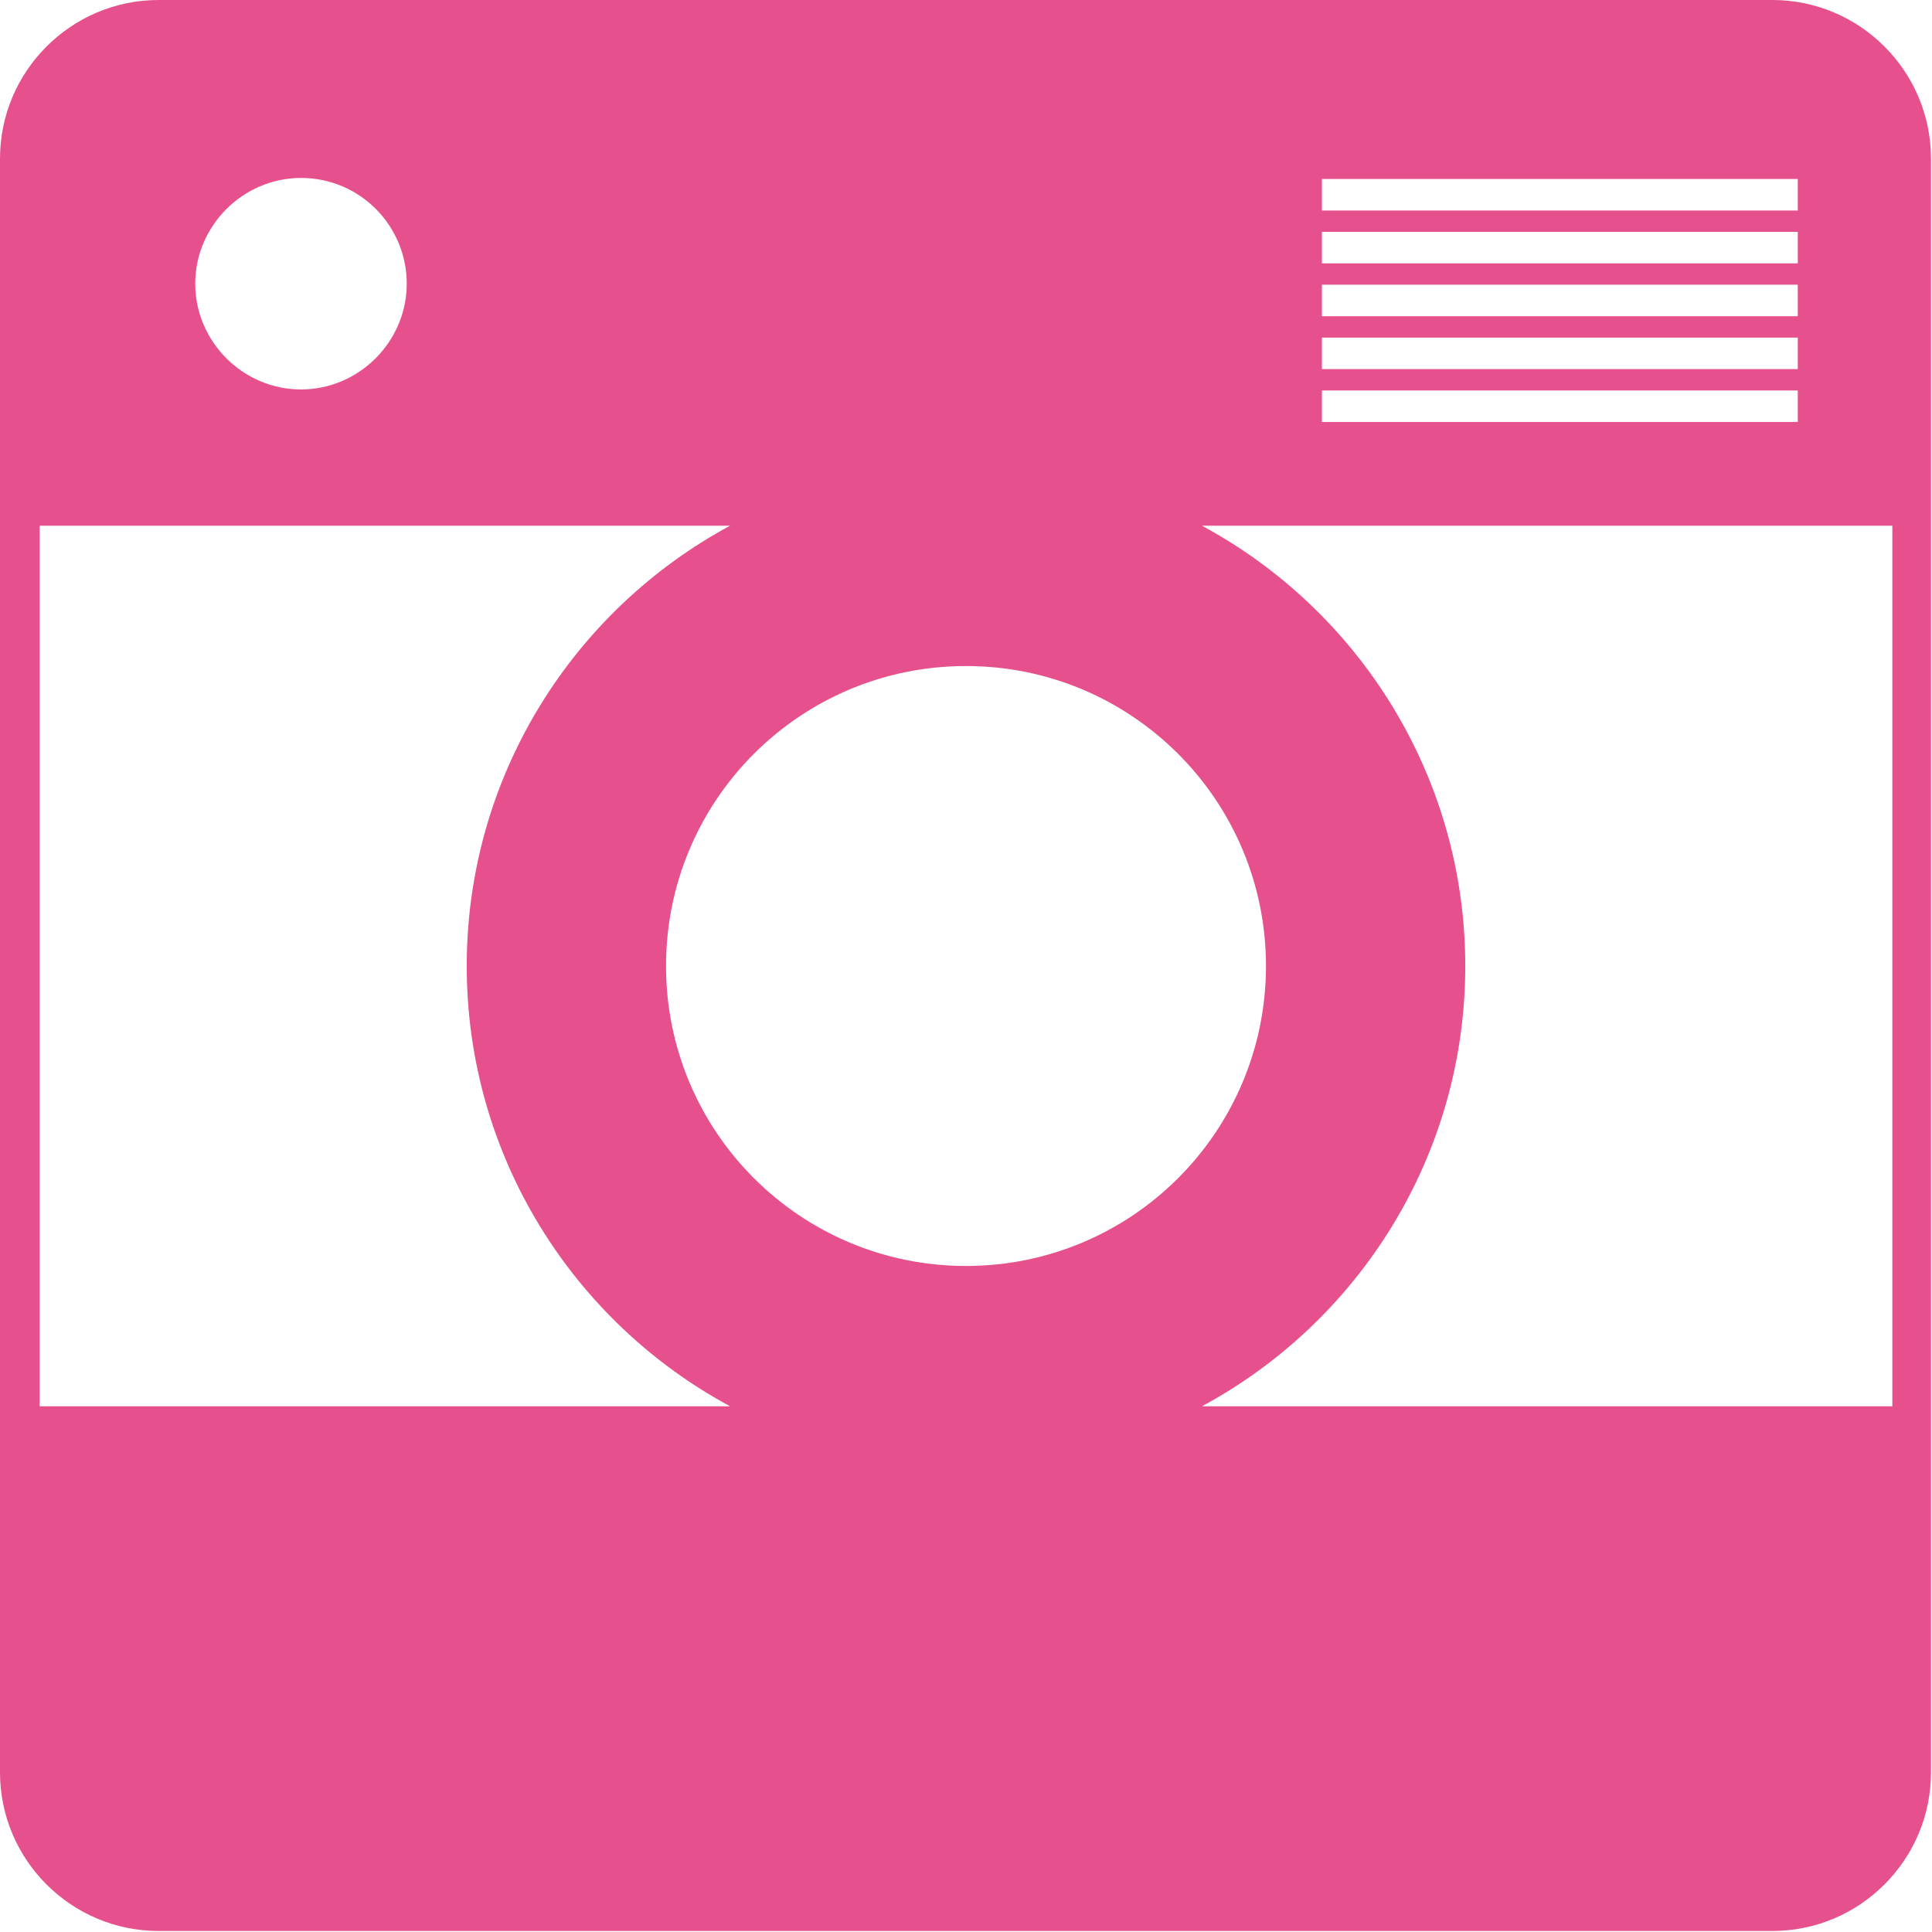
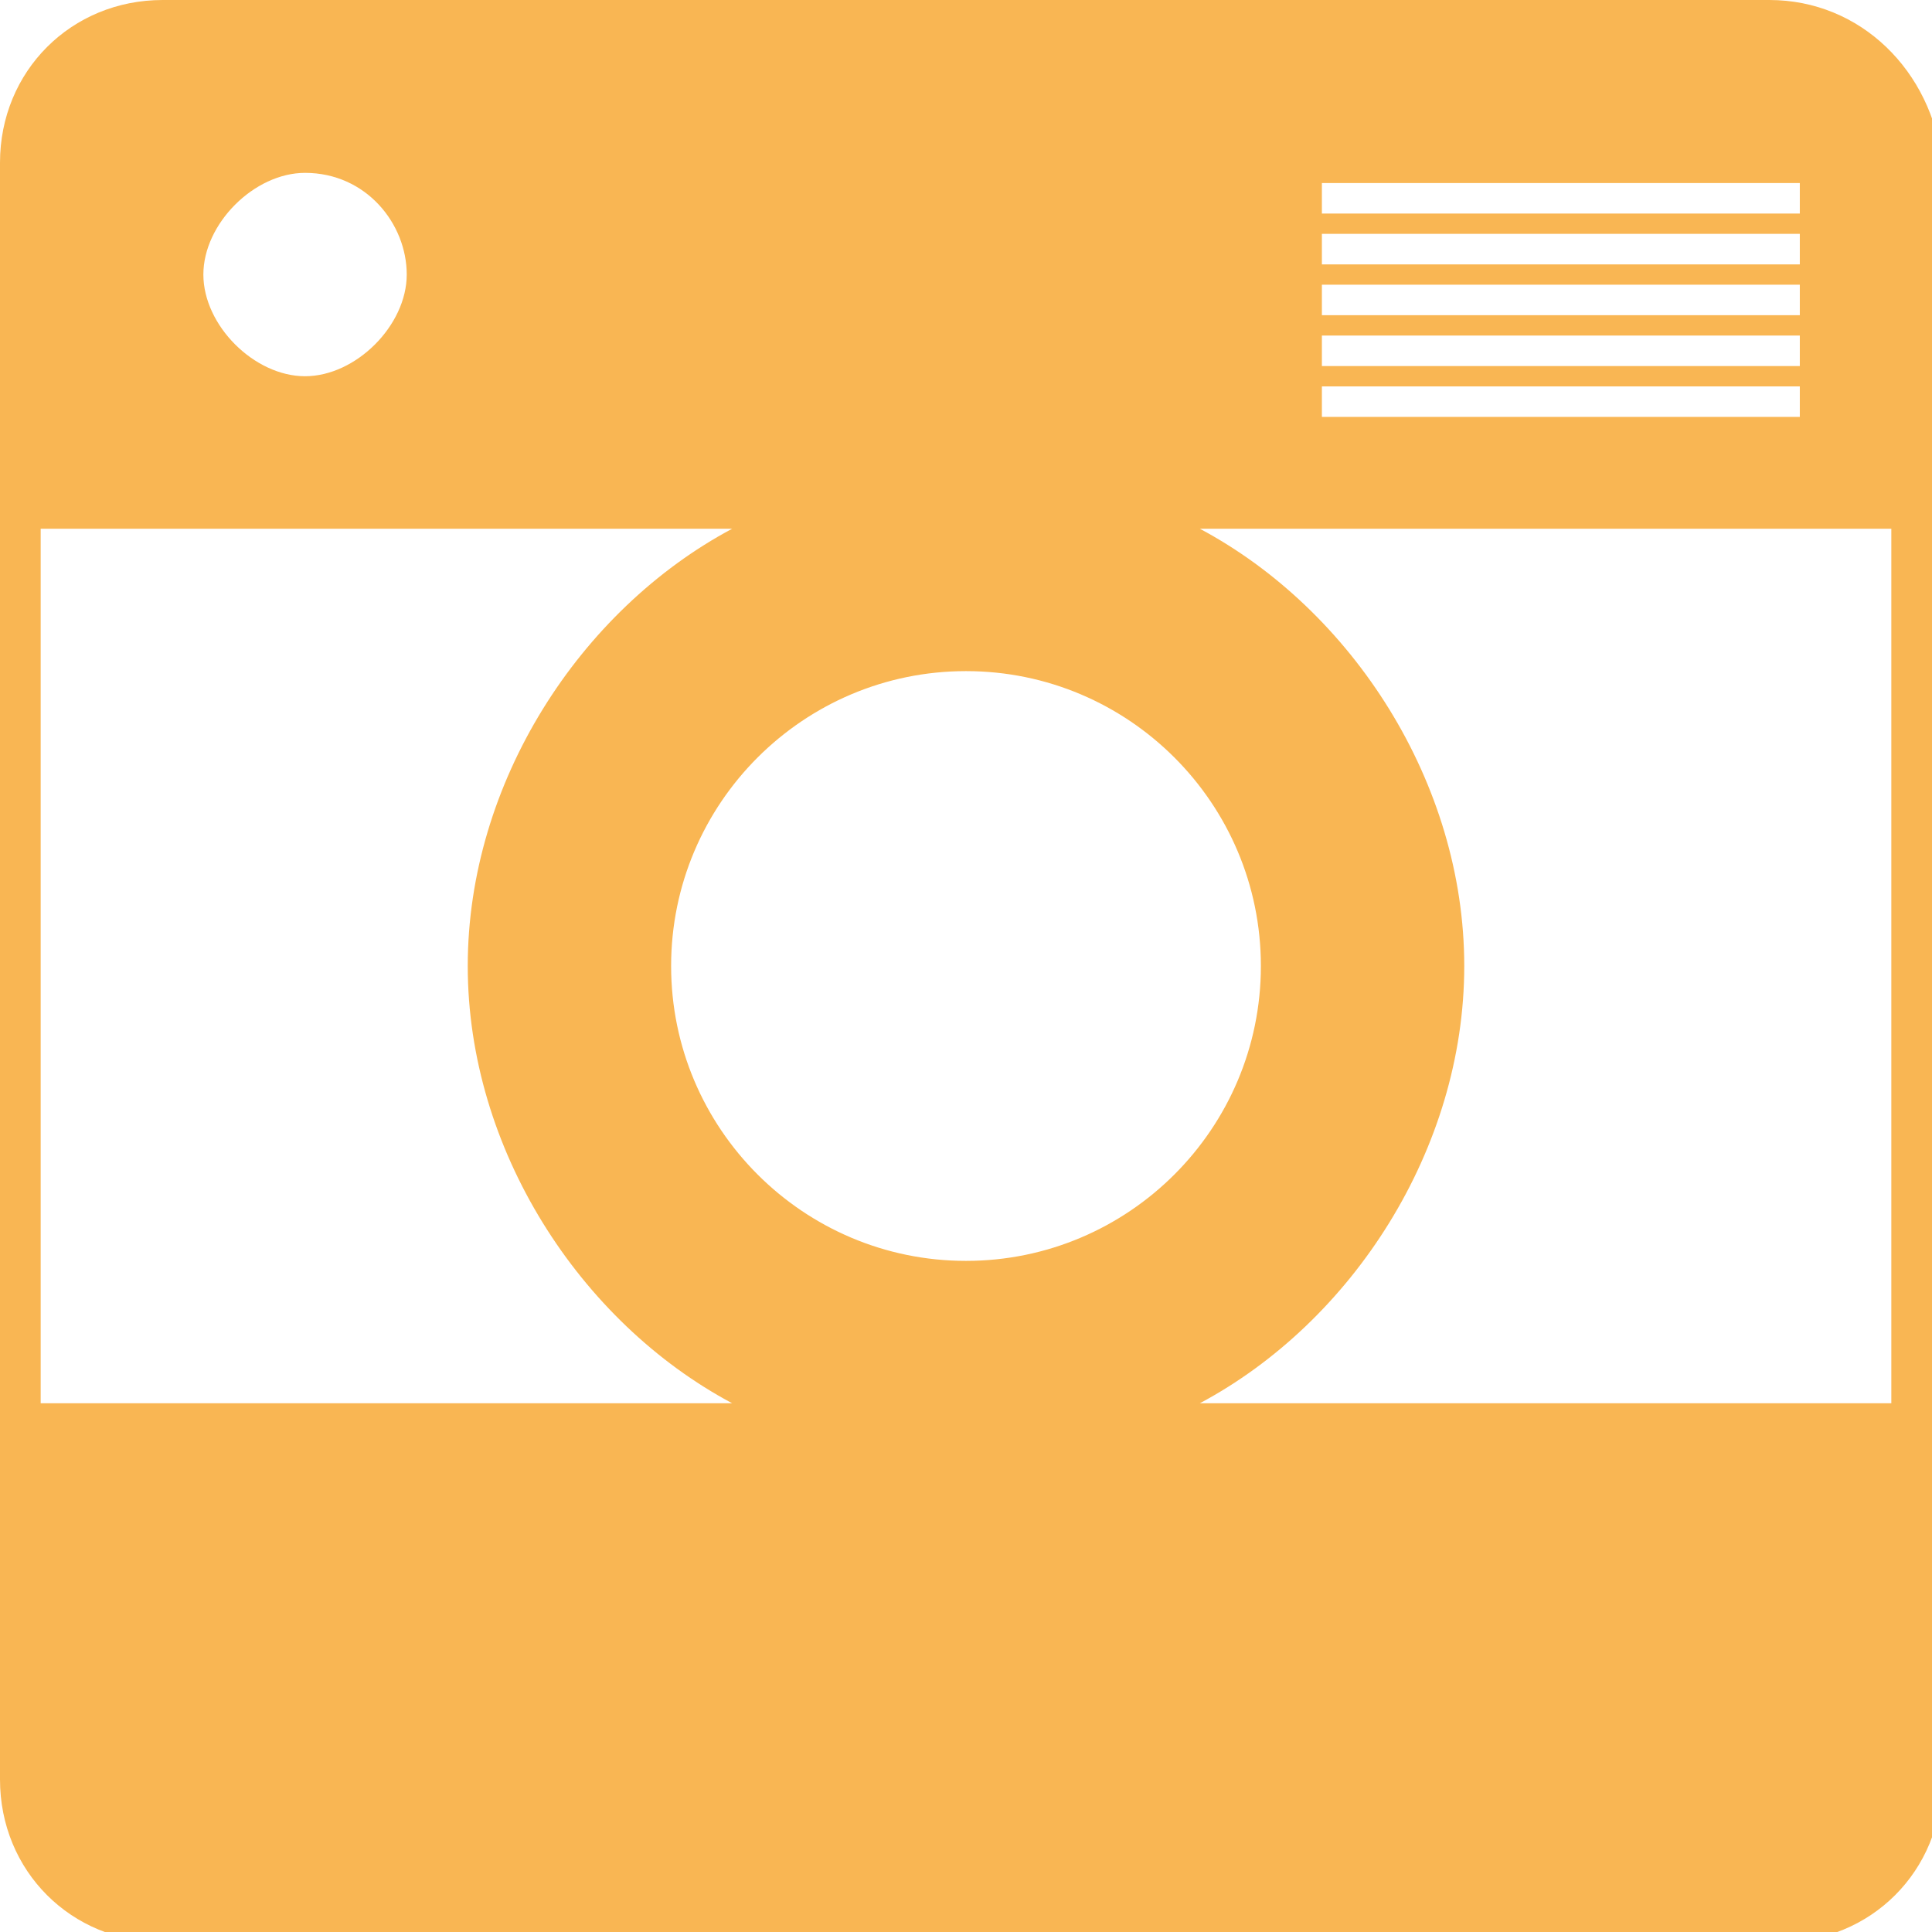
- <svg xmlns="http://www.w3.org/2000/svg" viewBox="0 0 19 19">
+ <svg xmlns="http://www.w3.org/2000/svg" id="Layer_1" version="1.1" viewBox="0 0 19 19">
  <defs>
-     <style>.d{fill:#e6508c;}</style>
+     <style>
+       .st0 {
+         fill: #f9b653;
+       }
+     </style>
  </defs>
-   <g id="a" />
  <g id="b">
    <g id="c">
-       <path class="d" d="M17.44,0H1.56C.7,0,0,.7,0,1.56v15.87c0,.86,.7,1.56,1.56,1.56h15.87c.86,0,1.56-.7,1.56-1.56V1.56c0-.86-.7-1.56-1.56-1.56Zm-4.44,1.76h4.68v.31h-4.68v-.31Zm0,.52h4.68v.31h-4.68v-.31Zm0,.52h4.68v.31h-4.68v-.31Zm0,.52h4.68v.31h-4.68v-.31Zm0,.52h4.68v.31h-4.68v-.31ZM2.96,1.75c.58,0,1.04,.47,1.04,1.04s-.47,1.04-1.04,1.04-1.04-.47-1.04-1.04,.47-1.04,1.04-1.04ZM.39,13.83V5.17H7.18c-1.54,.83-2.59,2.46-2.59,4.33s1.05,3.5,2.59,4.33H.39Zm9.11-1.38c-1.63,0-2.95-1.32-2.95-2.95s1.32-2.95,2.95-2.95,2.95,1.32,2.95,2.95-1.32,2.95-2.95,2.95Zm9.11,1.38h-6.79c1.54-.83,2.59-2.46,2.59-4.33s-1.05-3.5-2.59-4.33h6.79V13.83Z" />
+       <path class="st0" d="M17.4,0H1.6C.7,0,0,.7,0,1.6v15.9c0,.9.7,1.6,1.6,1.6h15.9c.9,0,1.6-.7,1.6-1.6V1.6C19,.7,18.3,0,17.4,0h0ZM13,1.8h4.7v.3h-4.7v-.3ZM13,2.3h4.7v.3h-4.7v-.3ZM13,2.8h4.7v.3h-4.7v-.3ZM13,3.3h4.7v.3h-4.7v-.3ZM13,3.8h4.7v.3h-4.7v-.3ZM3,1.7c.6,0,1,.5,1,1s-.5,1-1,1-1-.5-1-1,.5-1,1-1ZM.4,13.8V5.2h6.8c-1.5.8-2.6,2.5-2.6,4.3s1.1,3.5,2.6,4.3H.4ZM9.5,12.4c-1.6,0-2.9-1.3-2.9-2.9s1.3-2.9,2.9-2.9,2.9,1.3,2.9,2.9-1.3,2.9-2.9,2.9ZM18.6,13.8h-6.8c1.5-.8,2.6-2.5,2.6-4.3s-1.1-3.5-2.6-4.3h6.8v8.7Z" />
    </g>
  </g>
</svg>
